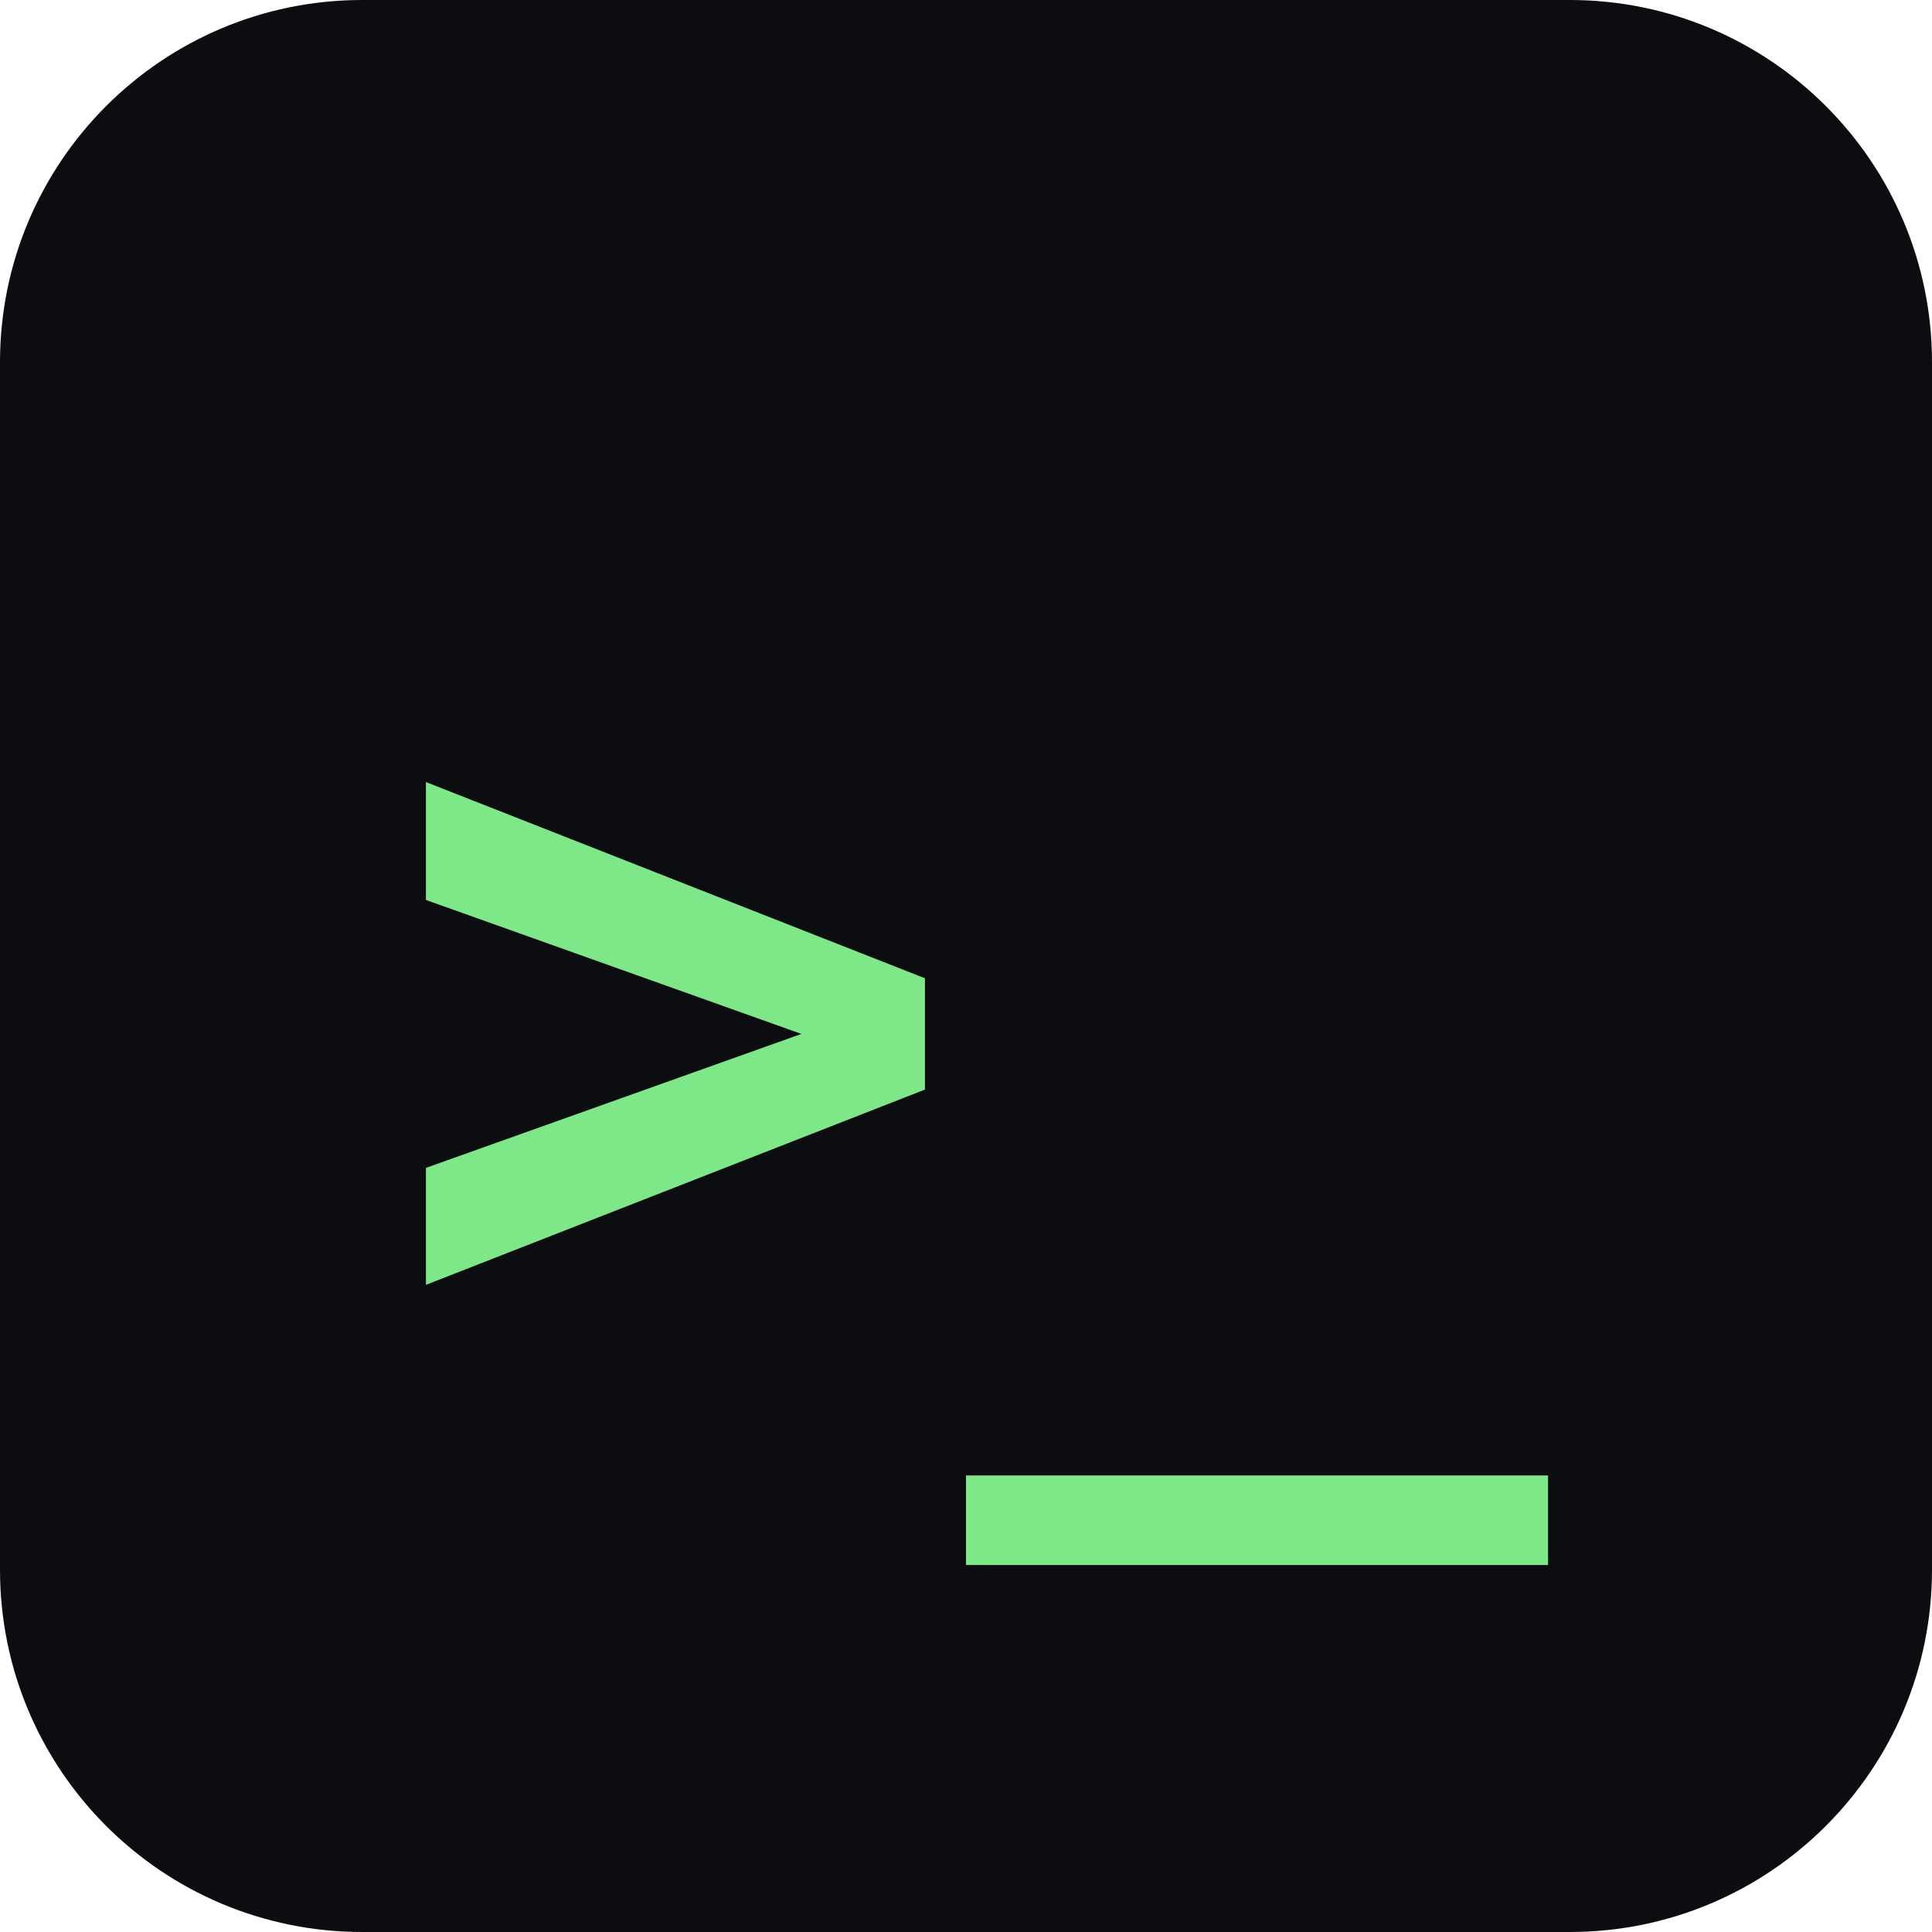
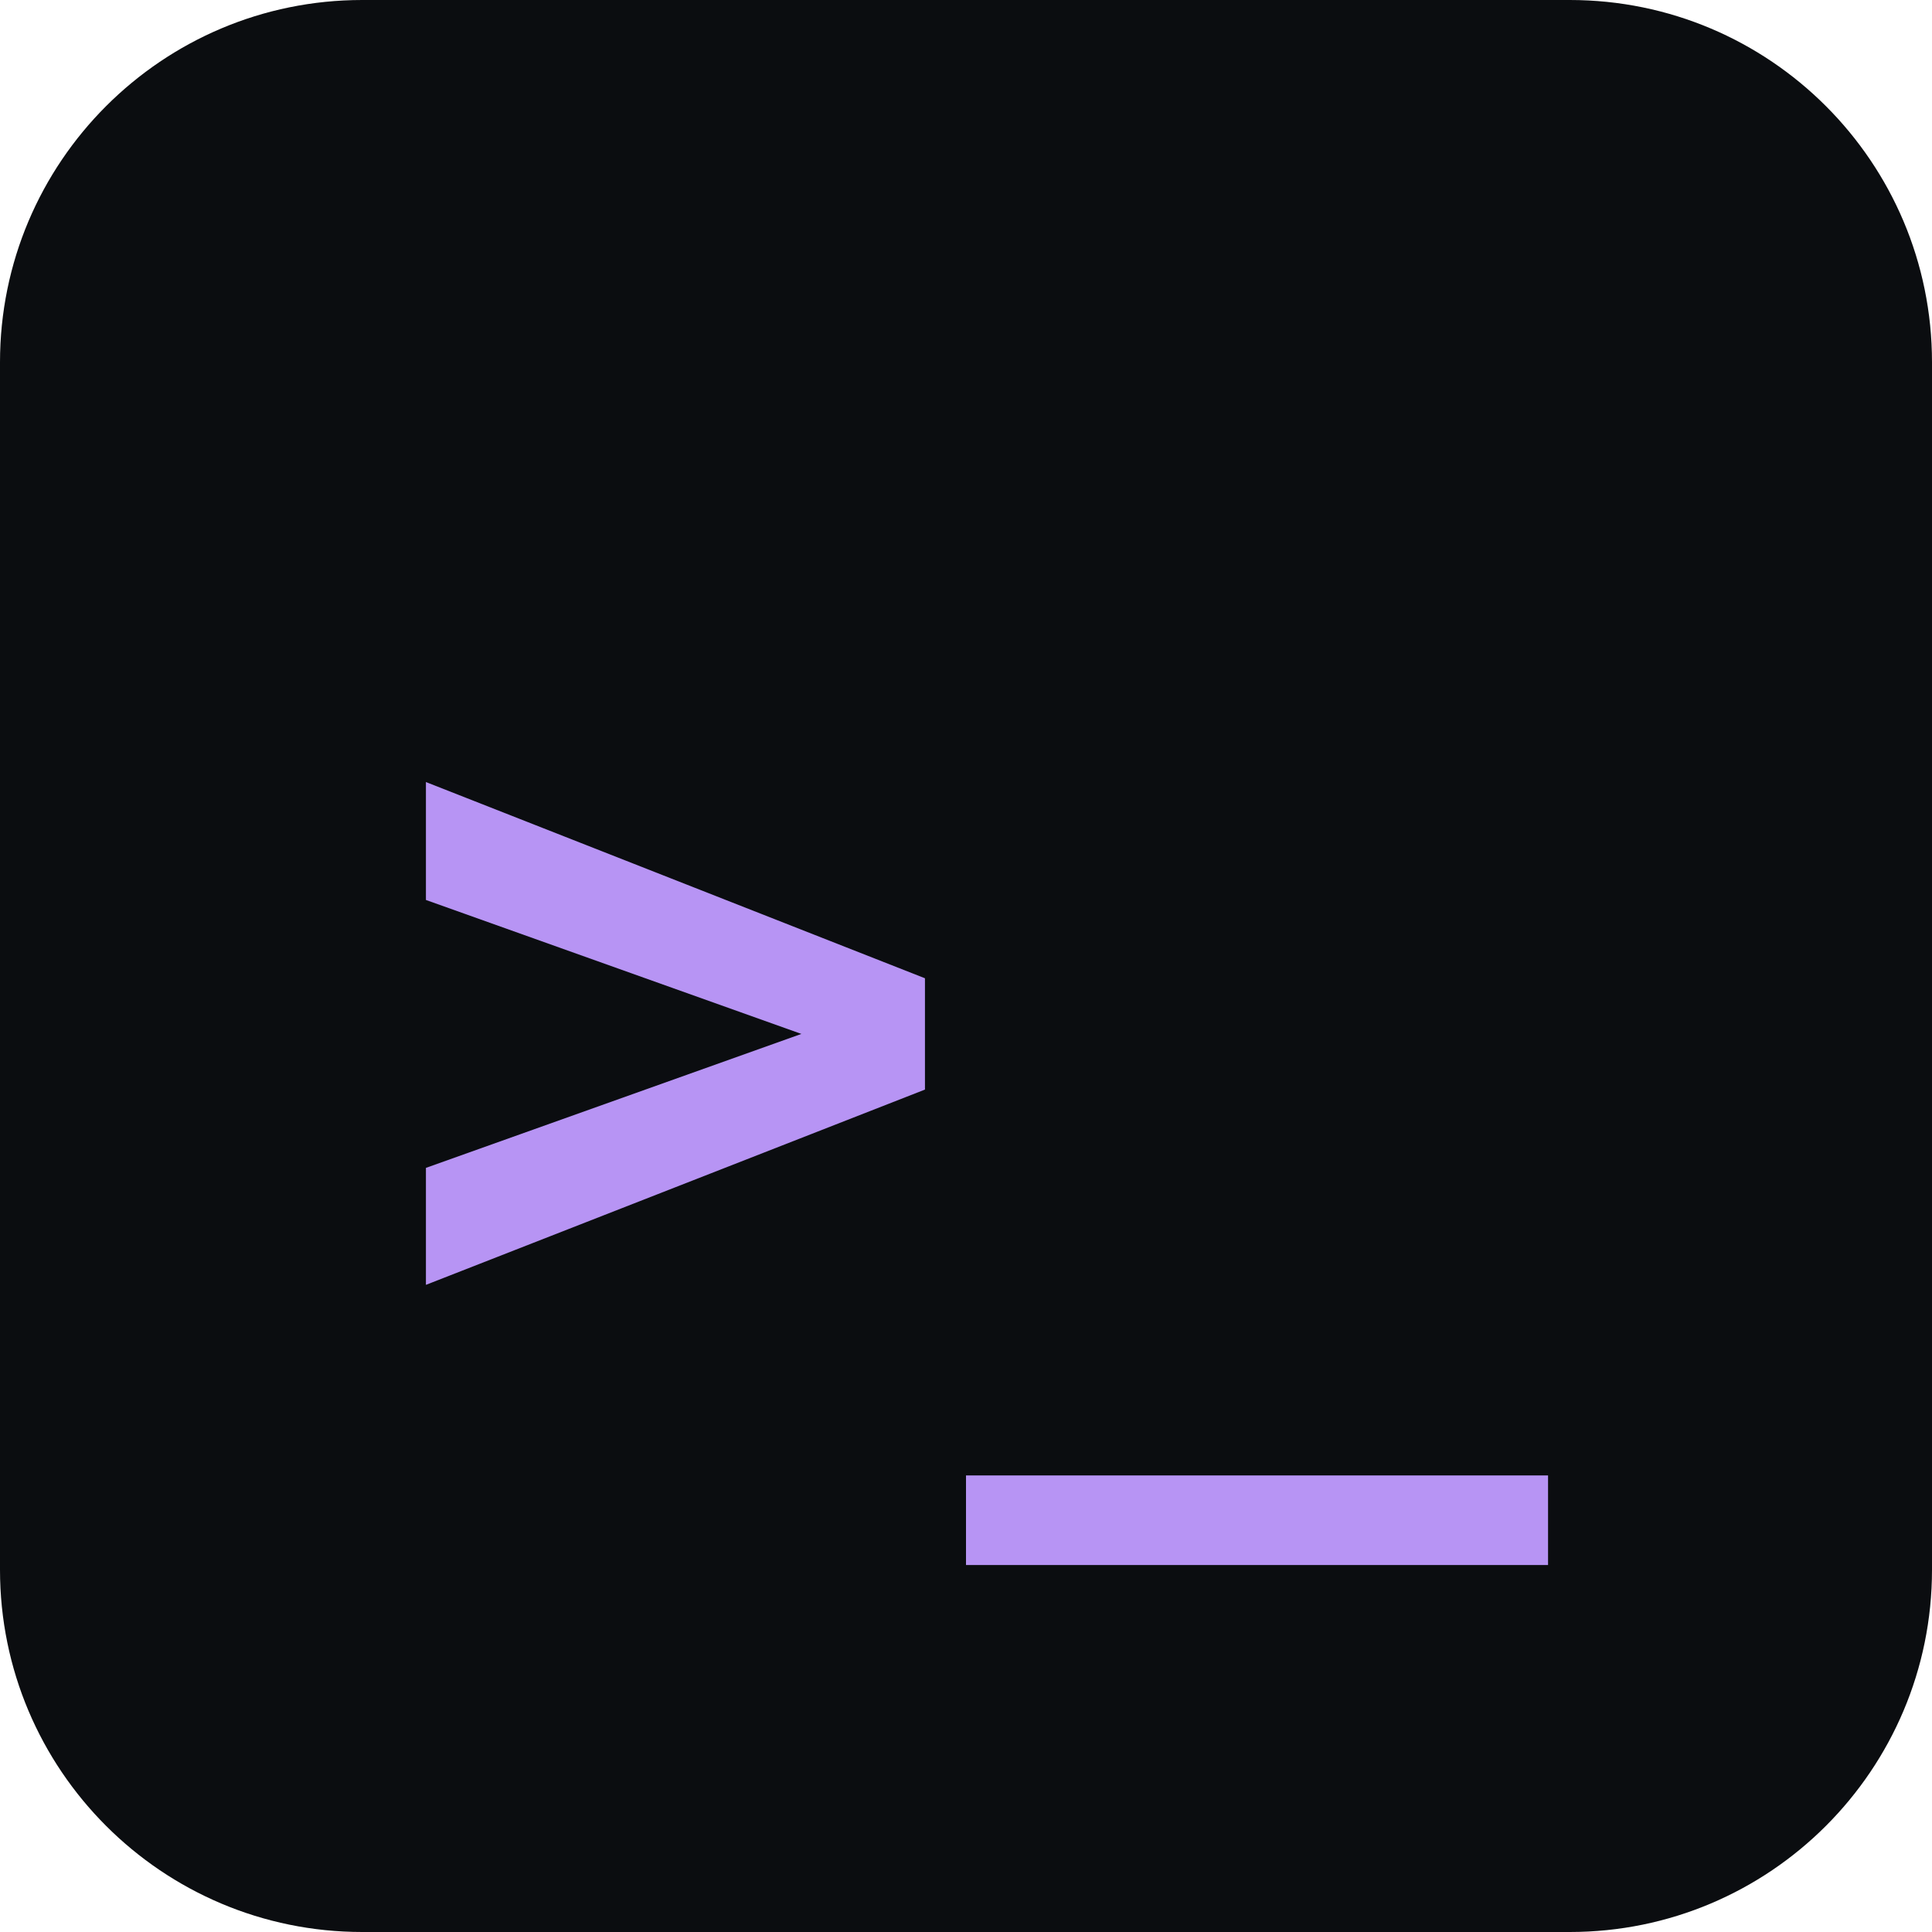
<svg xmlns="http://www.w3.org/2000/svg" viewBox="0 0 32 32">
  <rect width="32" height="32" rx="6" fill="#0b0d10" />
-   <text x="50%" y="55%" text-anchor="middle" dominant-baseline="middle" font-family="JetBrains Mono, ui-monospace, monospace" font-size="16" font-weight="700" fill="#7ee787">&gt;_</text>
+   <text x="50%" y="55%" text-anchor="middle" dominant-baseline="middle" font-family="JetBrains Mono, ui-monospace, monospace" font-size="16" font-weight="700" fill="#b794f4">&gt;_</text>
</svg>
